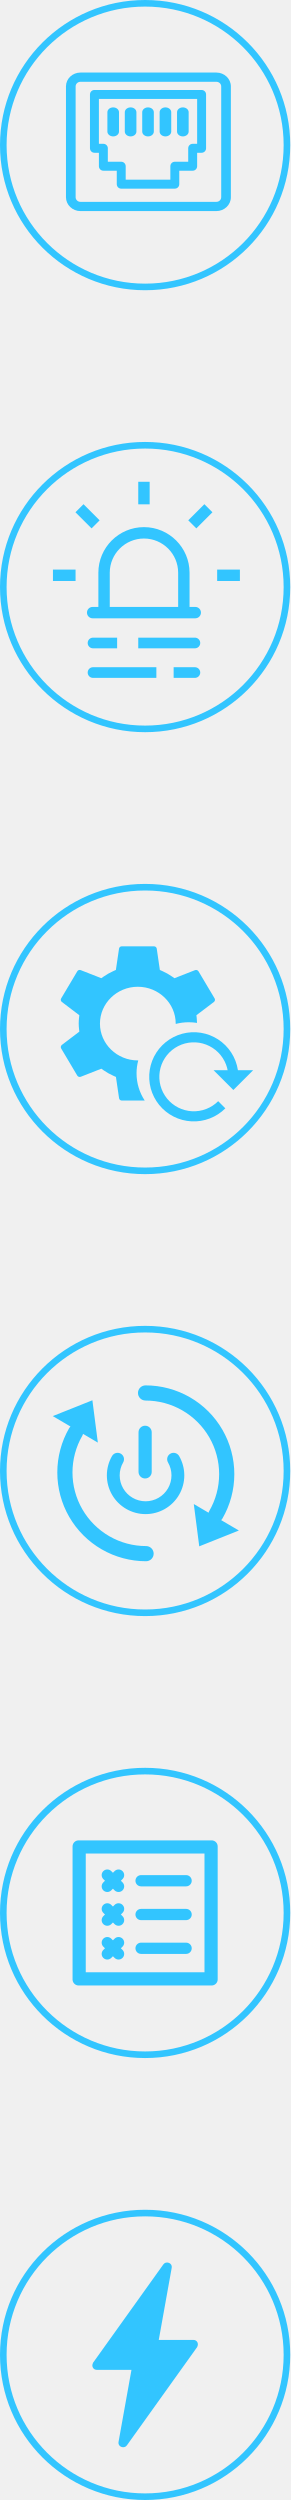
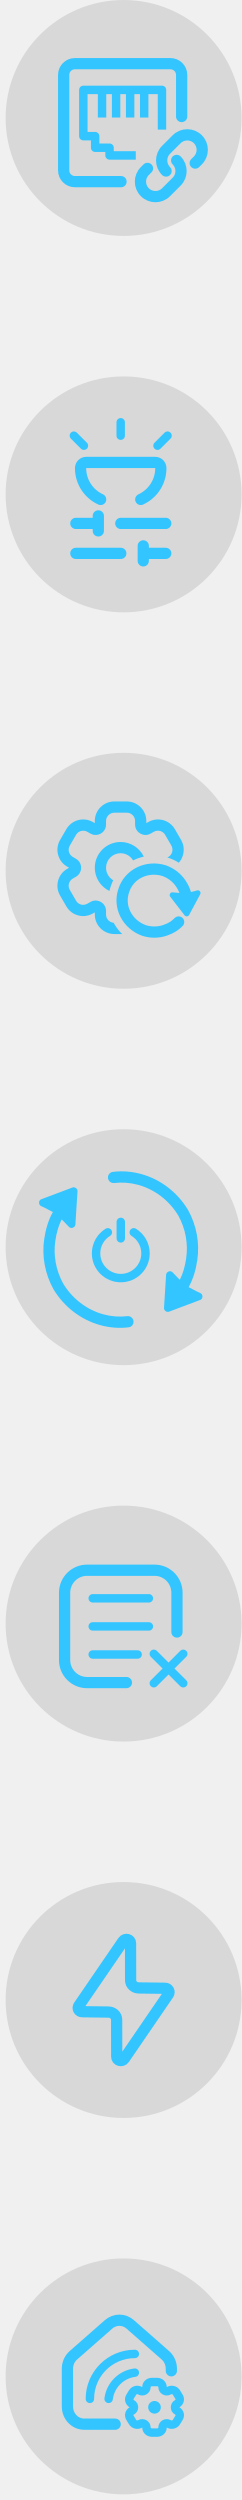
- <svg xmlns="http://www.w3.org/2000/svg" xmlns:xlink="http://www.w3.org/1999/xlink" width="44" height="379" viewBox="0 0 44 379">
+ <svg xmlns="http://www.w3.org/2000/svg" width="43" height="445" viewBox="0 0 43 445" fill="none">
+   <circle cx="22" cy="21" r="21" fill="black" fill-opacity="0.1" />
+   <path d="M32.333 20.74V13.333C32.333 12.229 31.438 11.333 30.333 11.333H13.333C12.229 11.333 11.333 12.229 11.333 13.333V30.333C11.333 31.438 12.229 32.333 13.333 32.333H21.542" stroke="#32C5FF" stroke-width="2" stroke-linecap="round" />
+   <path d="M28.833 23.069V21.284V16H14.833V24.235H16.933V26.294H19.5V27.667H21.775H24.167" stroke="#32C5FF" stroke-width="1.5" stroke-linejoin="round" />
+   <path d="M18.167 17.167V20.167" stroke="#32C5FF" stroke-width="1.5" stroke-linecap="square" stroke-linejoin="round" />
+   <path d="M20.667 17.167V20.167" stroke="#32C5FF" stroke-width="1.5" stroke-linecap="square" stroke-linejoin="round" />
+   <path d="M23.167 17.167L23.167 20.167" stroke="#32C5FF" stroke-width="1.5" stroke-linecap="square" stroke-linejoin="round" />
+   <path d="M25.667 17.167V20.167" stroke="#32C5FF" stroke-width="1.5" stroke-linecap="square" stroke-linejoin="round" />
+   <path d="M34.746 29.028L35.218 28.556C36.261 27.514 36.261 25.824 35.218 24.782C34.176 23.739 32.486 23.739 31.444 24.782L29.556 26.669C28.514 27.711 28.514 29.401 29.556 30.444M26.254 29.972L25.782 30.444C24.739 31.486 24.739 33.176 25.782 34.218C26.824 35.261 28.514 35.261 29.556 34.218L31.444 32.331C32.486 31.289 32.486 29.599 31.444 28.556" stroke="#32C5FF" stroke-width="2" stroke-linecap="round" />
+   <circle cx="22" cy="88" r="21" fill="black" fill-opacity="0.1" />
+   <path d="M25.057 88.9C27.165 87.932 28.629 85.803 28.629 83.332C28.629 82.768 28.172 82.311 27.609 82.311H15.361C14.798 82.311 14.341 82.768 14.341 83.332C14.341 85.803 15.805 87.932 17.913 88.9" stroke="#32C5FF" stroke-width="2" stroke-linecap="round" stroke-linejoin="round" />
+   <path d="M21.485 75.167V77.548M29.82 77.548L28.034 79.334M13.15 77.548L14.936 79.334" stroke="#32C5FF" stroke-width="1.5" stroke-linecap="round" />
+   <path d="M13.5 93.167H17.5M21.5 93.167H29.5M25.5 98.5H29.5M13.5 98.5H21.5M17.5 91.833V94.5M25.5 97.167V99.833" stroke="#32C5FF" stroke-width="2" stroke-linecap="round" />
+   <circle cx="22" cy="155" r="21" fill="black" fill-opacity="0.1" />
+   <path fill-rule="evenodd" clip-rule="evenodd" d="M20.348 142.66C18.434 142.66 16.874 144.22 16.874 146.133V146.517L16.535 146.324C14.877 145.368 12.757 145.948 11.803 147.598L11.803 147.598L11.803 147.598L10.692 149.518C9.72 151.178 10.3 153.313 11.964 154.268L12.295 154.46L11.967 154.651L11.964 154.652C10.3 155.607 9.72 157.742 10.692 159.402L10.694 159.405L11.801 161.318C12.258 162.123 13.007 162.701 13.91 162.943C14.816 163.187 15.744 163.044 16.531 162.599L16.533 162.598L16.874 162.403V162.787C16.874 164.7 18.434 166.26 20.348 166.26H21.744C21.14 165.678 20.628 165.002 20.232 164.255C19.476 164.195 18.874 163.556 18.874 162.787V162.15C18.874 161.203 18.231 160.705 17.946 160.545C17.678 160.392 16.925 160.065 16.091 160.548L15.546 160.858L15.545 160.859C15.188 161.06 14.8 161.111 14.432 161.012L14.428 161.011C14.037 160.907 13.73 160.666 13.539 160.329L13.539 160.329L13.534 160.32L12.422 158.398L12.422 158.398L12.419 158.392C12.012 157.7 12.251 156.793 12.961 156.386L12.961 156.386L12.965 156.383L13.505 156.07L13.508 156.069C14.343 155.581 14.436 154.768 14.436 154.46C14.436 154.152 14.343 153.339 13.508 152.851L13.505 152.85L12.965 152.537L12.965 152.537L12.961 152.534C12.251 152.128 12.012 151.221 12.419 150.528L12.419 150.528L12.422 150.522L13.534 148.6L13.535 148.599C13.941 147.896 14.843 147.656 15.538 148.057L15.538 148.057L15.544 148.061L16.091 148.372C16.925 148.855 17.678 148.528 17.946 148.375C18.231 148.215 18.874 147.717 18.874 146.77V146.133C18.874 145.325 19.539 144.66 20.348 144.66H22.572C23.381 144.66 24.046 145.325 24.046 146.133V146.77C24.046 147.69 24.651 148.192 24.984 148.375C25.295 148.557 26.028 148.836 26.829 148.372L27.376 148.061L27.376 148.061L27.382 148.057C28.079 147.654 28.991 147.898 29.396 148.599L29.396 148.6L30.506 150.517C30.7 150.861 30.75 151.259 30.647 151.639L30.645 151.646L30.643 151.654C30.55 152.019 30.316 152.33 29.967 152.536L29.797 152.632C30.522 152.849 31.204 153.166 31.827 153.566C32.181 153.169 32.442 152.69 32.579 152.155C32.819 151.264 32.696 150.326 32.245 149.529L32.245 149.529L32.24 149.52L31.128 147.598C30.173 145.946 28.041 145.369 26.384 146.324L26.046 146.517V146.133C26.046 144.22 24.485 142.66 22.572 142.66H20.348ZM25.596 152.48C24.856 150.94 23.28 149.874 21.46 149.874C18.931 149.874 16.874 151.931 16.874 154.46C16.874 156.28 17.94 157.856 19.48 158.596C19.625 157.926 19.854 157.287 20.155 156.691C19.39 156.241 18.874 155.409 18.874 154.46C18.874 153.036 20.036 151.874 21.46 151.874C22.409 151.874 23.241 152.39 23.691 153.156C24.287 152.854 24.926 152.625 25.596 152.48Z" fill="#32C5FF" />
+   <path d="M33.141 160.737C33.292 159.496 32.926 158.426 32.228 157.344C31.53 156.261 30.474 155.428 29.235 154.984C27.768 154.518 26.186 154.624 24.838 155.279C23.489 155.934 22.485 157.084 22.046 158.477C21.547 159.849 21.645 161.373 22.316 162.713C22.988 164.053 24.179 165.1 25.627 165.623C26.881 166.025 28.227 166.008 29.441 165.574C30.655 165.139 31.162 164.746 31.8 164.115" stroke="#32C5FF" stroke-width="2" stroke-linecap="round" stroke-linejoin="round" />
+   <path d="M30.267 159.57C30.067 159.215 30.354 158.773 30.754 158.839C31.203 158.902 32.162 158.925 32.589 159.014C32.838 159.043 33.06 159.05 33.276 158.959C33.709 158.825 34.653 158.651 35.061 158.495C35.446 158.366 35.823 158.78 35.654 159.139L33.697 162.801C33.554 163.182 33.015 163.226 32.814 162.872L30.267 159.57Z" fill="#32C5FF" />
+   <circle cx="22" cy="222" r="21" fill="black" fill-opacity="0.1" />
+   <path fill-rule="evenodd" clip-rule="evenodd" d="M20.335 210.576C19.787 210.641 19.29 210.249 19.224 209.701C19.159 209.152 19.551 208.655 20.1 208.59C21.756 208.393 23.461 208.519 25.124 208.975C28.574 209.922 31.565 212.217 33.453 215.343C33.459 215.354 33.466 215.364 33.472 215.375C34.985 218.107 35.569 221.252 35.118 224.29C34.857 226.049 34.39 227.662 33.578 229.11C33.784 229.214 34.026 229.344 34.275 229.477C34.773 229.745 35.3 230.027 35.633 230.15C36.159 230.37 36.175 231.158 35.662 231.38L30.2 233.436C29.694 233.706 29.084 233.252 29.201 232.692L29.571 226.841C29.688 226.281 30.401 226.079 30.762 226.52C30.938 226.724 31.216 227.004 31.506 227.296C31.675 227.466 31.848 227.64 32.007 227.806C32.574 226.692 32.926 225.431 33.139 223.997C33.524 221.409 33.03 218.713 31.731 216.361C30.1 213.668 27.529 211.71 24.595 210.904C23.178 210.515 21.733 210.41 20.335 210.576ZM23.763 235.154C23.698 234.606 23.2 234.214 22.652 234.279C21.254 234.445 19.809 234.34 18.392 233.951C15.458 233.145 12.887 231.187 11.256 228.494C9.958 226.142 9.464 223.447 9.848 220.858C10.061 219.424 10.414 218.163 10.98 217.049C11.14 217.215 11.312 217.389 11.481 217.559C11.772 217.851 12.05 218.131 12.225 218.335C12.586 218.776 13.299 218.574 13.416 218.014L13.786 212.163C13.903 211.603 13.293 211.149 12.788 211.419L7.325 213.475C6.813 213.697 6.828 214.485 7.355 214.705C7.687 214.828 8.214 215.11 8.712 215.378C8.961 215.511 9.203 215.641 9.41 215.745C8.597 217.193 8.13 218.806 7.869 220.565C7.418 223.604 8.002 226.748 9.515 229.48C9.522 229.491 9.528 229.502 9.534 229.512C11.422 232.639 14.413 234.933 17.863 235.88C19.526 236.337 21.231 236.462 22.888 236.265C23.436 236.2 23.828 235.703 23.763 235.154Z" fill="#32C5FF" />
+   <path d="M23.807 219.353C25.06 220.127 25.9 221.513 25.9 223.1C25.9 225.533 23.933 227.5 21.5 227.5C19.067 227.5 17.1 225.533 17.1 223.1C17.1 221.513 17.94 220.127 19.193 219.353" stroke="#32C5FF" stroke-width="1.5" stroke-linecap="round" stroke-linejoin="round" />
+   <path d="M21.5 217.5V220.433" stroke="#32C5FF" stroke-width="1.5" stroke-linecap="round" stroke-linejoin="round" />
+   <circle cx="22" cy="289" r="21" fill="black" fill-opacity="0.1" />
+   <g clip-path="url(#clip0_30_46560)">
+     <path d="M31.5 290.5V283.5C31.5 281.291 29.709 279.5 27.5 279.5H15.5C13.291 279.5 11.5 281.291 11.5 283.5V295.5C11.5 297.709 13.291 299.5 15.5 299.5H22.5" stroke="#32C5FF" stroke-width="2" stroke-linecap="round" />
+     <path d="M16.5 284.5H26.5" stroke="#32C5FF" stroke-width="1.5" stroke-linecap="round" stroke-linejoin="round" />
+     <path d="M16.5 289.5H26.5" stroke="#32C5FF" stroke-width="1.5" stroke-linecap="round" stroke-linejoin="round" />
+     <path d="M16.5 294.5H24.5" stroke="#32C5FF" stroke-width="1.5" stroke-linecap="round" stroke-linejoin="round" />
+     <path d="M32.619 294.379L27.379 299.619" stroke="#32C5FF" stroke-width="1.5" stroke-linecap="round" stroke-linejoin="round" />
+     <path d="M32.619 299.619L27.379 294.379" stroke="#32C5FF" stroke-width="1.5" stroke-linecap="round" stroke-linejoin="round" />
+   </g>
+   <circle cx="22" cy="356" r="21" fill="black" fill-opacity="0.1" />
+   <path d="M22.105 366.477C21.708 367.048 20.775 366.792 20.775 366.103L20.763 359.523C20.763 358.765 20.122 358.158 19.328 358.147L14.627 358.088C14.055 358.077 13.717 357.482 14.032 357.027L21.907 345.523C22.303 344.952 23.237 345.208 23.237 345.897L23.248 352.477C23.248 353.235 23.89 353.842 24.683 353.853L29.385 353.912C29.945 353.912 30.283 354.518 29.98 354.973L22.105 366.477Z" stroke="#32C5FF" stroke-width="2" stroke-linecap="round" stroke-linejoin="round" />
+   <circle cx="22" cy="423" r="21" fill="black" fill-opacity="0.1" />
+   <path d="M20.5 431.505H15C13.34 431.505 12 430.095 12 428.355V421.645C12 420.705 12.39 419.825 13.08 419.225L19.33 413.735C20.44 412.755 22.06 412.755 23.17 413.735L29.42 419.225C30.11 419.825 30.5 420.705 30.5 421.645V422" stroke="#32C5FF" stroke-width="2" stroke-linecap="round" stroke-linejoin="round" />
+   <path d="M27.977 424H27.023C26.495 424 26.068 424.403 26.068 424.9C26.068 425.469 25.46 425.83 24.96 425.558L24.909 425.531C24.453 425.282 23.869 425.43 23.605 425.86L23.128 426.64C22.864 427.07 23.021 427.621 23.477 427.869C23.977 428.141 23.977 428.859 23.477 429.131C23.021 429.379 22.864 429.93 23.128 430.36L23.605 431.14C23.869 431.57 24.453 431.718 24.909 431.469L24.96 431.442C25.46 431.17 26.068 431.531 26.068 432.1C26.068 432.597 26.495 433 27.023 433H27.977C28.505 433 28.932 432.597 28.932 432.1C28.932 431.531 29.54 431.17 30.04 431.442L30.091 431.469C30.547 431.718 31.131 431.57 31.395 431.14L31.872 430.36C32.136 429.93 31.979 429.379 31.523 429.131C31.023 428.859 31.023 428.141 31.523 427.869C31.979 427.621 32.136 427.07 31.872 426.64L31.395 425.86C31.131 425.43 30.547 425.282 30.091 425.531L30.04 425.558C29.54 425.83 28.932 425.469 28.932 424.9C28.932 424.403 28.505 424 27.977 424Z" stroke="#32C5FF" stroke-width="1.5" stroke-linecap="round" stroke-linejoin="round" />
+   <path d="M28.625 428.5C28.625 429.121 28.121 429.625 27.5 429.625C26.879 429.625 26.375 429.121 26.375 428.5C26.375 427.879 26.879 427.375 27.5 427.375C28.121 427.375 28.625 427.879 28.625 428.5Z" fill="#32C5FF" />
+   <path d="M24 422.333C21.566 422.637 19.637 424.566 19.333 427M24 419C19.582 419 16 422.582 16 427" stroke="#32C5FF" stroke-width="1.5" stroke-linecap="round" />
  <defs>
-     <polygon id="system_icon-a" points="0 31.461 28.376 31.461 28.376 0 0 0" />
-     <polygon id="system_icon-c" points="0 31.461 28.376 31.461 28.376 0 0 0" />
-     <polygon id="system_icon-e" points="0 31.461 28.376 31.461 28.376 0 0 0" />
-     <polygon id="system_icon-g" points="0 31.461 28.376 31.461 28.376 0 0 0" />
-     <polygon id="system_icon-i" points="0 31.461 28.376 31.461 28.376 0 0 0" />
-     <polygon id="system_icon-k" points="0 31.461 28.376 31.461 28.376 0 0 0" />
-     <polygon id="system_icon-m" points="0 31.461 28.376 31.461 28.376 0 0 0" />
-     <polygon id="system_icon-o" points="0 31.461 28.376 31.461 28.376 0 0 0" />
-     <polygon id="system_icon-q" points="0 31.461 28.376 31.461 28.376 0 0 0" />
-     <polygon id="system_icon-s" points="0 31.461 28.376 31.461 28.376 0 0 0" />
-     <polygon id="system_icon-u" points="0 31.461 28.376 31.461 28.376 0 0 0" />
+     <clipPath id="clip0_30_46560">
+       <rect width="24" height="24" fill="white" transform="translate(9.5 277.5)" />
+     </clipPath>
  </defs>
-   <g fill="none" fill-rule="evenodd">
-     <g transform="translate(0 67)">
-       <circle cx="22" cy="22" r="21.5" stroke="#32C5FF" />
-       <g transform="translate(8 6)">
-         <path fill="#32C5FF" fill-rule="nonzero" d="M8.64,19.008 L8.64,13.824 C8.64,10.965 10.965,8.64 13.824,8.64 C16.683,8.64 19.008,10.965 19.008,13.824 L19.008,19.008 L8.64,19.008 Z M10.368,20.759 L17.28,20.759 L10.368,20.759 Z M19.008,20.736 L21.6,20.736 C22.078,20.736 22.464,20.35 22.464,19.872 C22.464,19.394 22.078,19.008 21.6,19.008 L21.6,19.008 L20.736,19.008 L20.736,13.824 C20.736,10.013 17.635,6.912 13.824,6.912 C10.013,6.912 6.912,10.013 6.912,13.824 L6.912,19.008 L6.048,19.008 C5.57,19.008 5.184,19.394 5.184,19.872 C5.184,20.35 5.57,20.736 6.048,20.736 L8.64,20.736 L19.008,20.736 Z" />
-         <mask id="system_icon-b" fill="#fff">
-           <use xlink:href="#system_icon-a" />
-         </mask>
-         <polygon fill="#32C5FF" fill-rule="nonzero" points="24.92 15.078 28.376 15.078 28.376 13.35 24.92 13.35" mask="url(#system_icon-b)" />
-         <mask id="system_icon-d" fill="#fff">
-           <use xlink:href="#system_icon-c" />
-         </mask>
-         <polygon fill="#32C5FF" fill-rule="nonzero" points="0 15.078 3.456 15.078 3.456 13.35 0 13.35" mask="url(#system_icon-d)" />
-         <mask id="system_icon-f" fill="#fff">
-           <use xlink:href="#system_icon-e" />
-         </mask>
-         <polygon fill="#32C5FF" fill-rule="nonzero" points="12.96 3.456 14.688 3.456 14.688 0 12.96 0" mask="url(#system_icon-f)" />
-         <mask id="system_icon-h" fill="#fff">
-           <use xlink:href="#system_icon-g" />
-         </mask>
-         <polygon fill="#32C5FF" fill-rule="nonzero" points="3.438 4.659 4.659 3.438 7.103 5.881 5.881 7.102" mask="url(#system_icon-h)" />
-         <mask id="system_icon-j" fill="#fff">
-           <use xlink:href="#system_icon-i" />
-         </mask>
-         <polygon fill="#32C5FF" fill-rule="nonzero" points="20.541 5.881 22.984 3.438 24.206 4.659 21.763 7.103" mask="url(#system_icon-j)" />
-         <mask id="system_icon-l" fill="#fff">
-           <use xlink:href="#system_icon-k" />
-         </mask>
-         <path fill="#32C5FF" fill-rule="nonzero" d="M6.102,23.667 L9.756,23.667 L9.756,25.287 L6.102,25.287 C5.655,25.287 5.292,24.924 5.292,24.477 C5.292,24.03 5.655,23.667 6.102,23.667" mask="url(#system_icon-l)" />
-         <mask id="system_icon-n" fill="#fff">
-           <use xlink:href="#system_icon-m" />
-         </mask>
-         <path fill="#32C5FF" fill-rule="nonzero" d="M21.546,25.287 L12.96,25.287 L12.96,23.667 L21.546,23.667 C21.993,23.667 22.356,24.03 22.356,24.477 C22.356,24.924 21.993,25.287 21.546,25.287 Z" mask="url(#system_icon-n)" />
-         <mask id="system_icon-p" fill="#fff">
-           <use xlink:href="#system_icon-o" />
-         </mask>
-         <line x1="10.049" x2="10.049" y1="22.785" y2="26.169" stroke="#32C5FF" stroke-linecap="round" stroke-width="1.62" mask="url(#system_icon-p)" />
-         <mask id="system_icon-r" fill="#fff">
-           <use xlink:href="#system_icon-q" />
-         </mask>
-         <path fill="#32C5FF" fill-rule="nonzero" d="M21.546,28.149 L18.324,28.149 L18.324,29.769 L21.546,29.769 C21.993,29.769 22.356,29.406 22.356,28.959 C22.356,28.512 21.993,28.149 21.546,28.149" mask="url(#system_icon-r)" />
-         <mask id="system_icon-t" fill="#fff">
-           <use xlink:href="#system_icon-s" />
-         </mask>
-         <path fill="#32C5FF" fill-rule="nonzero" d="M15.704,28.149 L6.102,28.149 C5.655,28.149 5.292,28.512 5.292,28.959 C5.292,29.406 5.655,29.769 6.102,29.769 L15.704,29.769 L15.704,28.149 Z" mask="url(#system_icon-t)" />
-         <mask id="system_icon-v" fill="#fff">
-           <use xlink:href="#system_icon-u" />
-         </mask>
-         <line x1="15.457" x2="15.457" y1="27.267" y2="30.651" stroke="#32C5FF" stroke-linecap="round" stroke-width="1.62" mask="url(#system_icon-v)" />
-       </g>
-     </g>
-     <g transform="translate(0 134)">
-       <circle cx="22" cy="22" r="21.5" stroke="#32C5FF" />
-       <g transform="translate(9 9)">
-         <path fill="#32C5FF" fill-rule="nonzero" d="M9.463,23.843 C9.256,23.843 9.079,23.692 9.051,23.493 L8.575,20.26 L8.206,20.098 C7.675,19.864 7.166,19.577 6.692,19.245 L6.363,19.014 L3.241,20.238 C3.192,20.256 3.141,20.265 3.089,20.265 C2.932,20.265 2.787,20.183 2.709,20.05 L0.272,15.946 C0.168,15.768 0.21,15.543 0.375,15.412 L3.028,13.395 L2.981,12.996 C2.916,12.436 2.916,11.869 2.981,11.309 L3.028,10.911 L0.373,8.892 C0.21,8.767 0.165,8.537 0.271,8.36 L2.718,4.247 C2.791,4.12 2.93,4.041 3.079,4.041 C3.13,4.041 3.18,4.05 3.228,4.068 L6.359,5.293 L6.688,5.063 C7.163,4.731 7.672,4.443 8.203,4.206 L8.568,4.043 L9.045,0.81 C9.074,0.612 9.25,0.464 9.454,0.464 L14.35,0.464 C14.558,0.464 14.735,0.614 14.762,0.814 L15.235,4.049 L15.604,4.211 C16.135,4.445 16.643,4.733 17.116,5.065 L17.446,5.297 L20.567,4.073 C20.616,4.055 20.667,4.046 20.719,4.046 C20.876,4.046 21.022,4.129 21.099,4.262 L23.535,8.362 C23.64,8.54 23.597,8.764 23.432,8.895 L20.776,10.908 L20.821,11.305 C20.849,11.559 20.866,11.816 20.869,12.071 C20.46,12.006 20.043,11.973 19.629,11.973 C18.956,11.973 18.287,12.058 17.638,12.227 C17.638,12.206 17.638,12.185 17.638,12.164 C17.631,9.092 15.055,6.593 11.896,6.593 L11.882,6.593 C8.716,6.6 6.146,9.11 6.153,12.189 C6.16,15.261 8.736,17.76 11.895,17.76 L11.951,17.76 L11.958,17.759 C11.789,18.393 11.702,19.046 11.701,19.704 C11.699,21.18 12.127,22.604 12.94,23.843 L9.463,23.843 Z" />
-         <g transform="translate(14.387 14.25)">
-           <path stroke="#32C5FF" stroke-width="1.534" d="M10.233,10.233 C9.639,10.827 8.927,11.29 8.143,11.591 C7.359,11.892 6.52,12.025 5.681,11.981 C4.842,11.937 4.022,11.717 3.273,11.336 C2.525,10.954 1.865,10.42 1.336,9.767 C0.807,9.114 0.422,8.358 0.204,7.546 C-0.013,6.735 -0.058,5.887 0.074,5.057 C0.205,4.227 0.51,3.434 0.967,2.73 C1.425,2.025 2.025,1.425 2.73,0.967 C3.434,0.51 4.227,0.205 5.057,0.074 C5.887,-0.058 6.735,-0.013 7.546,0.204 C8.358,0.422 9.114,0.807 9.767,1.336 C10.42,1.865 10.954,2.525 11.336,3.273 C11.717,4.022 11.937,4.842 11.981,5.681 C11.991,5.881 11.992,6.081 11.982,6.28" />
-           <polygon fill="#32C5FF" fill-rule="nonzero" points="14.986 4.995 11.989 7.993 8.992 4.995" />
-         </g>
-       </g>
-     </g>
-     <g transform="translate(0 201)">
-       <circle cx="22" cy="22" r="21.5" stroke="#32C5FF" />
-       <path fill="#32C5FF" d="M6.007,2.259 L6.833,8.673 L4.596,7.357 C4.57,7.448 4.533,7.538 4.483,7.624 C3.504,9.32 2.988,11.244 2.988,13.203 C2.988,15.161 3.504,17.085 4.483,18.781 C5.462,20.477 6.871,21.886 8.567,22.865 C10.263,23.844 12.187,24.36 14.145,24.36 C14.781,24.36 15.295,24.875 15.295,25.51 C15.295,26.145 14.781,26.66 14.145,26.66 C11.783,26.66 9.463,26.038 7.417,24.857 C5.371,23.676 3.672,21.977 2.491,19.931 C1.31,17.885 0.688,15.565 0.688,13.203 C0.688,10.84 1.31,8.52 2.491,6.474 C2.544,6.383 2.607,6.302 2.679,6.231 L3.99680289e-15,4.656 L6.007,2.259 Z M14.066,-1.0658141e-14 C16.428,-1.0658141e-14 18.749,0.622 20.795,1.803 C22.841,2.984 24.539,4.683 25.72,6.729 C26.902,8.774 27.523,11.095 27.523,13.457 C27.523,15.819 26.902,18.14 25.72,20.186 C25.668,20.277 25.604,20.358 25.532,20.429 L28.212,22.003 L22.205,24.401 L21.379,17.987 L23.616,19.302 C23.642,19.211 23.679,19.121 23.729,19.036 C24.708,17.339 25.223,15.416 25.223,13.457 C25.223,11.499 24.708,9.575 23.729,7.879 C22.749,6.182 21.341,4.774 19.645,3.795 C17.949,2.816 16.025,2.3 14.066,2.3 C13.431,2.3 12.916,1.785 12.916,1.15 C12.916,0.515 13.431,-1.0658141e-14 14.066,-1.0658141e-14 Z M19.154,10.709 C19.669,11.602 19.94,12.614 19.94,13.644 C19.94,14.675 19.669,15.687 19.154,16.579 C18.638,17.472 17.897,18.213 17.005,18.728 C16.113,19.243 15.1,19.515 14.07,19.515 C13.039,19.515 12.027,19.243 11.135,18.728 C10.242,18.213 9.501,17.472 8.986,16.579 C8.471,15.687 8.2,14.675 8.2,13.644 C8.2,12.614 8.471,11.602 8.986,10.709 C9.254,10.244 9.849,10.085 10.314,10.353 C10.779,10.622 10.938,11.216 10.67,11.681 C10.325,12.278 10.144,12.955 10.144,13.644 C10.144,14.334 10.325,15.011 10.67,15.607 C11.014,16.204 11.51,16.7 12.107,17.045 C12.704,17.389 13.381,17.571 14.07,17.571 C14.759,17.571 15.436,17.389 16.033,17.045 C16.63,16.7 17.126,16.204 17.47,15.607 C17.815,15.011 17.996,14.334 17.996,13.644 C17.996,12.955 17.815,12.278 17.47,11.681 C17.202,11.216 17.361,10.622 17.826,10.353 C18.291,10.085 18.885,10.244 19.154,10.709 Z M14,6.114 C14.552,6.114 15,6.562 15,7.114 L15,13.114 C15,13.666 14.552,14.114 14,14.114 C13.448,14.114 13,13.666 13,13.114 L13,7.114 C13,6.562 13.448,6.114 14,6.114 Z" transform="translate(8 9.024)" />
-     </g>
-     <circle cx="22" cy="22" r="21.5" stroke="#32C5FF" />
-     <g fill="#32C5FF" fill-rule="nonzero" transform="translate(10 11)">
-       <path d="M22.803,0 L2.197,0 C0.986,0 0,0.942 0,2.1 L0,18.9 C0,20.058 0.986,21 2.197,21 L22.803,21 C24.014,21 25,20.058 25,18.9 L25,2.1 C25,0.942 24.014,0 22.803,0 Z M23.535,18.9 C23.535,19.286 23.207,19.6 22.803,19.6 L2.197,19.6 C1.793,19.6 1.465,19.286 1.465,18.9 L1.465,2.1 C1.465,1.714 1.793,1.4 2.197,1.4 L22.803,1.4 C23.207,1.4 23.535,1.714 23.535,2.1 L23.535,18.9 Z" />
-       <path d="M20.563,2.64 L4.317,2.64 C3.943,2.64 3.64,2.944 3.64,3.32 L3.64,11.48 C3.64,11.856 3.943,12.16 4.317,12.16 L4.994,12.16 L4.994,14.2 C4.994,14.576 5.297,14.88 5.671,14.88 L7.702,14.88 L7.702,16.92 C7.702,17.296 8.005,17.6 8.378,17.6 L16.502,17.6 C16.875,17.6 17.178,17.296 17.178,16.92 L17.178,14.88 L19.209,14.88 C19.583,14.88 19.886,14.576 19.886,14.2 L19.886,12.16 L20.563,12.16 C20.937,12.16 21.24,11.856 21.24,11.48 L21.24,3.32 C21.24,2.944 20.937,2.64 20.563,2.64 Z M19.886,10.8 L19.209,10.8 C18.835,10.8 18.532,11.104 18.532,11.48 L18.532,13.52 L16.502,13.52 C16.128,13.52 15.825,13.824 15.825,14.2 L15.825,16.24 L9.055,16.24 L9.055,14.2 C9.055,13.824 8.752,13.52 8.378,13.52 L6.348,13.52 L6.348,11.48 C6.348,11.104 6.045,10.8 5.671,10.8 L4.994,10.8 L4.994,4 L19.886,4 L19.886,10.8 Z" />
-       <path d="M7.16 9.68C7.646 9.68 8.04 9.352 8.04 8.947L8.04 6.013C8.04 5.608 7.646 5.28 7.16 5.28 6.674 5.28 6.28 5.608 6.28 6.013L6.28 8.947C6.28 9.352 6.674 9.68 7.16 9.68zM9.8 9.68C10.286 9.68 10.68 9.352 10.68 8.947L10.68 6.013C10.68 5.608 10.286 5.28 9.8 5.28 9.314 5.28 8.92 5.608 8.92 6.013L8.92 8.947C8.92 9.352 9.314 9.68 9.8 9.68zM12.44 9.68C12.926 9.68 13.32 9.352 13.32 8.947L13.32 6.013C13.32 5.608 12.926 5.28 12.44 5.28 11.954 5.28 11.56 5.608 11.56 6.013L11.56 8.947C11.56 9.352 11.954 9.68 12.44 9.68zM15.08 9.68C15.566 9.68 15.96 9.352 15.96 8.947L15.96 6.013C15.96 5.608 15.566 5.28 15.08 5.28 14.594 5.28 14.2 5.608 14.2 6.013L14.2 8.947C14.2 9.352 14.594 9.68 15.08 9.68zM17.72 9.68C18.206 9.68 18.6 9.352 18.6 8.947L18.6 6.013C18.6 5.608 18.206 5.28 17.72 5.28 17.234 5.28 16.84 5.608 16.84 6.013L16.84 8.947C16.84 9.352 17.234 9.68 17.72 9.68z" />
-     </g>
-     <g transform="translate(0 268)">
-       <circle cx="22" cy="22" r="21.5" stroke="#32C5FF" />
-       <path fill="#32C5FF" fill-rule="nonzero" d="M21.083,-2.77555756e-17 C21.59,-2.77555756e-17 22,0.41 22,0.917 L22,0.917 L22,21.083 C22,21.59 21.59,22 21.083,22 L21.083,22 L0.917,22 C0.41,22 -5.55111512e-17,21.59 -5.55111512e-17,21.083 L-5.55111512e-17,21.083 L-5.55111512e-17,0.917 C-5.55111512e-17,0.41 0.41,-2.77555756e-17 0.917,-2.77555756e-17 L0.917,-2.77555756e-17 Z M20,2 L2,2 L2,20 L20,20 L20,2 Z M6.37,14.903 C6.703,14.57 7.243,14.57 7.577,14.903 C7.91,15.237 7.91,15.777 7.577,16.11 L7.577,16.11 L7.327,16.36 L7.577,16.61 C7.91,16.943 7.91,17.483 7.577,17.817 C7.243,18.15 6.703,18.15 6.37,17.817 L6.37,17.817 L6.12,17.567 L5.87,17.817 C5.537,18.15 4.997,18.15 4.663,17.817 C4.33,17.483 4.33,16.943 4.663,16.61 L4.663,16.61 L4.913,16.36 L4.663,16.11 C4.33,15.777 4.33,15.237 4.663,14.903 C4.997,14.57 5.537,14.57 5.87,14.903 L5.87,14.903 L6.12,15.153 Z M17.213,15.507 C17.685,15.507 18.067,15.889 18.067,16.36 C18.067,16.831 17.685,17.213 17.213,17.213 L17.213,17.213 L10.387,17.213 C9.915,17.213 9.533,16.831 9.533,16.36 C9.533,15.889 9.915,15.507 10.387,15.507 L10.387,15.507 Z M6.37,9.783 C6.703,9.45 7.243,9.45 7.577,9.783 C7.91,10.117 7.91,10.657 7.577,10.99 L7.577,10.99 L7.327,11.24 L7.577,11.49 C7.91,11.823 7.91,12.363 7.577,12.697 C7.243,13.03 6.703,13.03 6.37,12.697 L6.37,12.697 L6.12,12.447 L5.87,12.697 C5.537,13.03 4.997,13.03 4.663,12.697 C4.33,12.363 4.33,11.823 4.663,11.49 L4.663,11.49 L4.913,11.24 L4.663,10.99 C4.33,10.657 4.33,10.117 4.663,9.783 C4.997,9.45 5.537,9.45 5.87,9.783 L5.87,9.783 L6.12,10.033 Z M17.213,10.387 C17.685,10.387 18.067,10.769 18.067,11.24 C18.067,11.711 17.685,12.093 17.213,12.093 L17.213,12.093 L10.387,12.093 C9.915,12.093 9.533,11.711 9.533,11.24 C9.533,10.769 9.915,10.387 10.387,10.387 L10.387,10.387 Z M6.37,4.663 C6.703,4.33 7.243,4.33 7.577,4.663 C7.91,4.997 7.91,5.537 7.577,5.87 L7.577,5.87 L7.327,6.12 L7.577,6.37 C7.91,6.703 7.91,7.243 7.577,7.577 C7.243,7.91 6.703,7.91 6.37,7.577 L6.37,7.577 L6.12,7.327 L5.87,7.577 C5.537,7.91 4.997,7.91 4.663,7.577 C4.33,7.243 4.33,6.703 4.663,6.37 L4.663,6.37 L4.913,6.12 L4.663,5.87 C4.33,5.537 4.33,4.997 4.663,4.663 C4.997,4.33 5.537,4.33 5.87,4.663 L5.87,4.663 L6.12,4.913 Z M17.213,5.267 C17.685,5.267 18.067,5.649 18.067,6.12 C18.067,6.591 17.685,6.973 17.213,6.973 L17.213,6.973 L10.387,6.973 C9.915,6.973 9.533,6.591 9.533,6.12 C9.533,5.649 9.915,5.267 10.387,5.267 L10.387,5.267 Z" transform="translate(11 11)" />
-     </g>
-     <g transform="translate(0 335)">
-       <circle cx="22" cy="22" r="21.5" stroke="#32C5FF" />
-       <path fill="#32C5FF" d="M29.338,19.732 L24.069,19.732 L26.03,8.803 C26.113,8.344 25.757,8.021 25.38,8.004 C25.158,7.981 24.924,8.062 24.763,8.287 L14.107,23.191 C14.082,23.227 14.085,23.266 14.068,23.302 C13.86,23.739 14.15,24.268 14.662,24.268 L19.931,24.268 L17.97,35.197 C17.888,35.657 18.243,35.979 18.621,35.996 C18.842,36.019 19.076,35.938 19.237,35.713 L29.893,20.809 C29.918,20.773 29.915,20.734 29.932,20.698 C30.14,20.261 29.849,19.732 29.338,19.732 Z" />
-     </g>
-   </g>
</svg>
